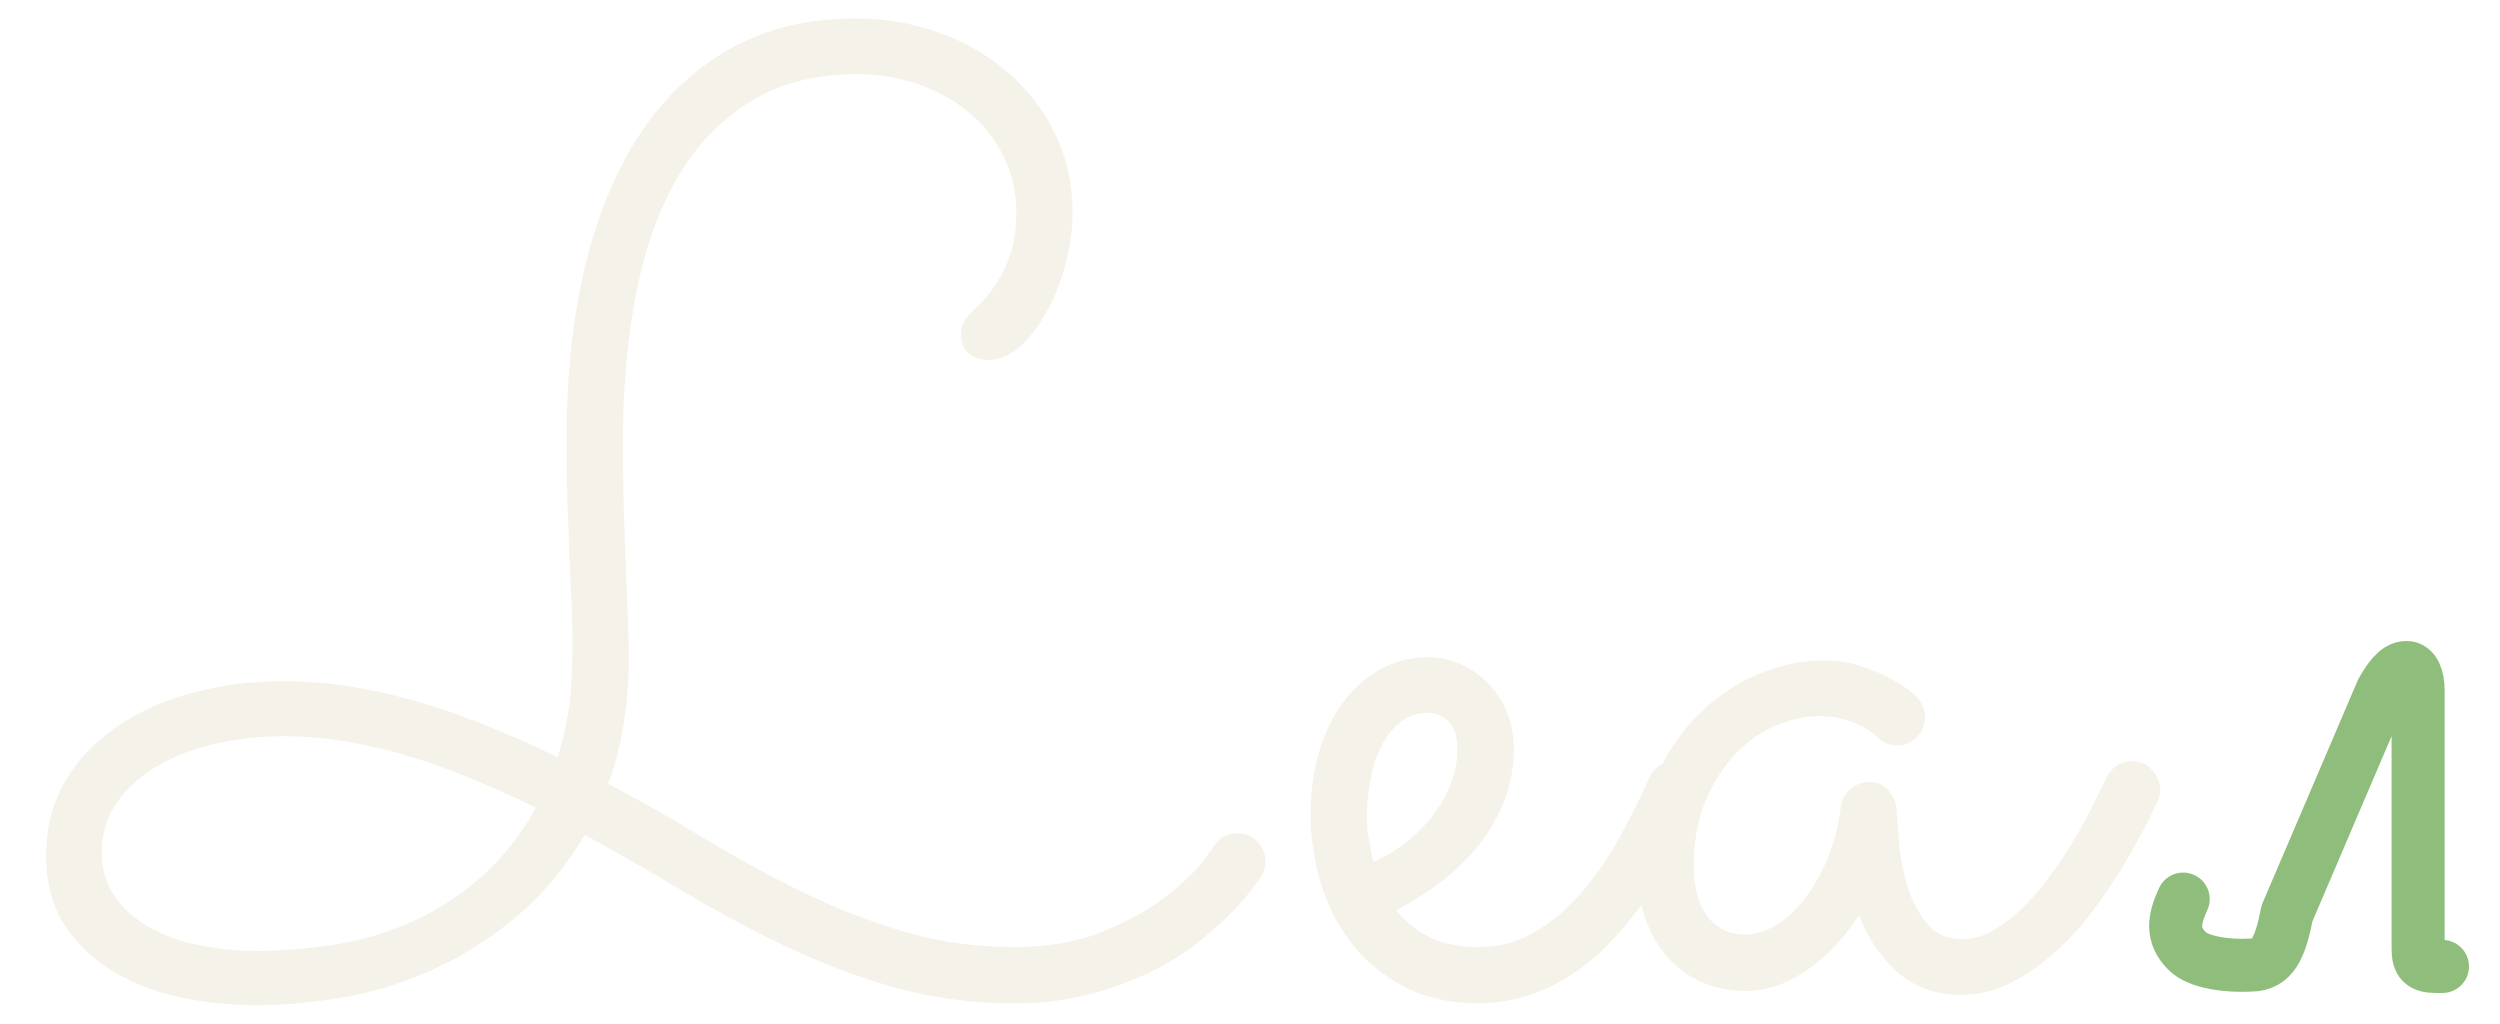
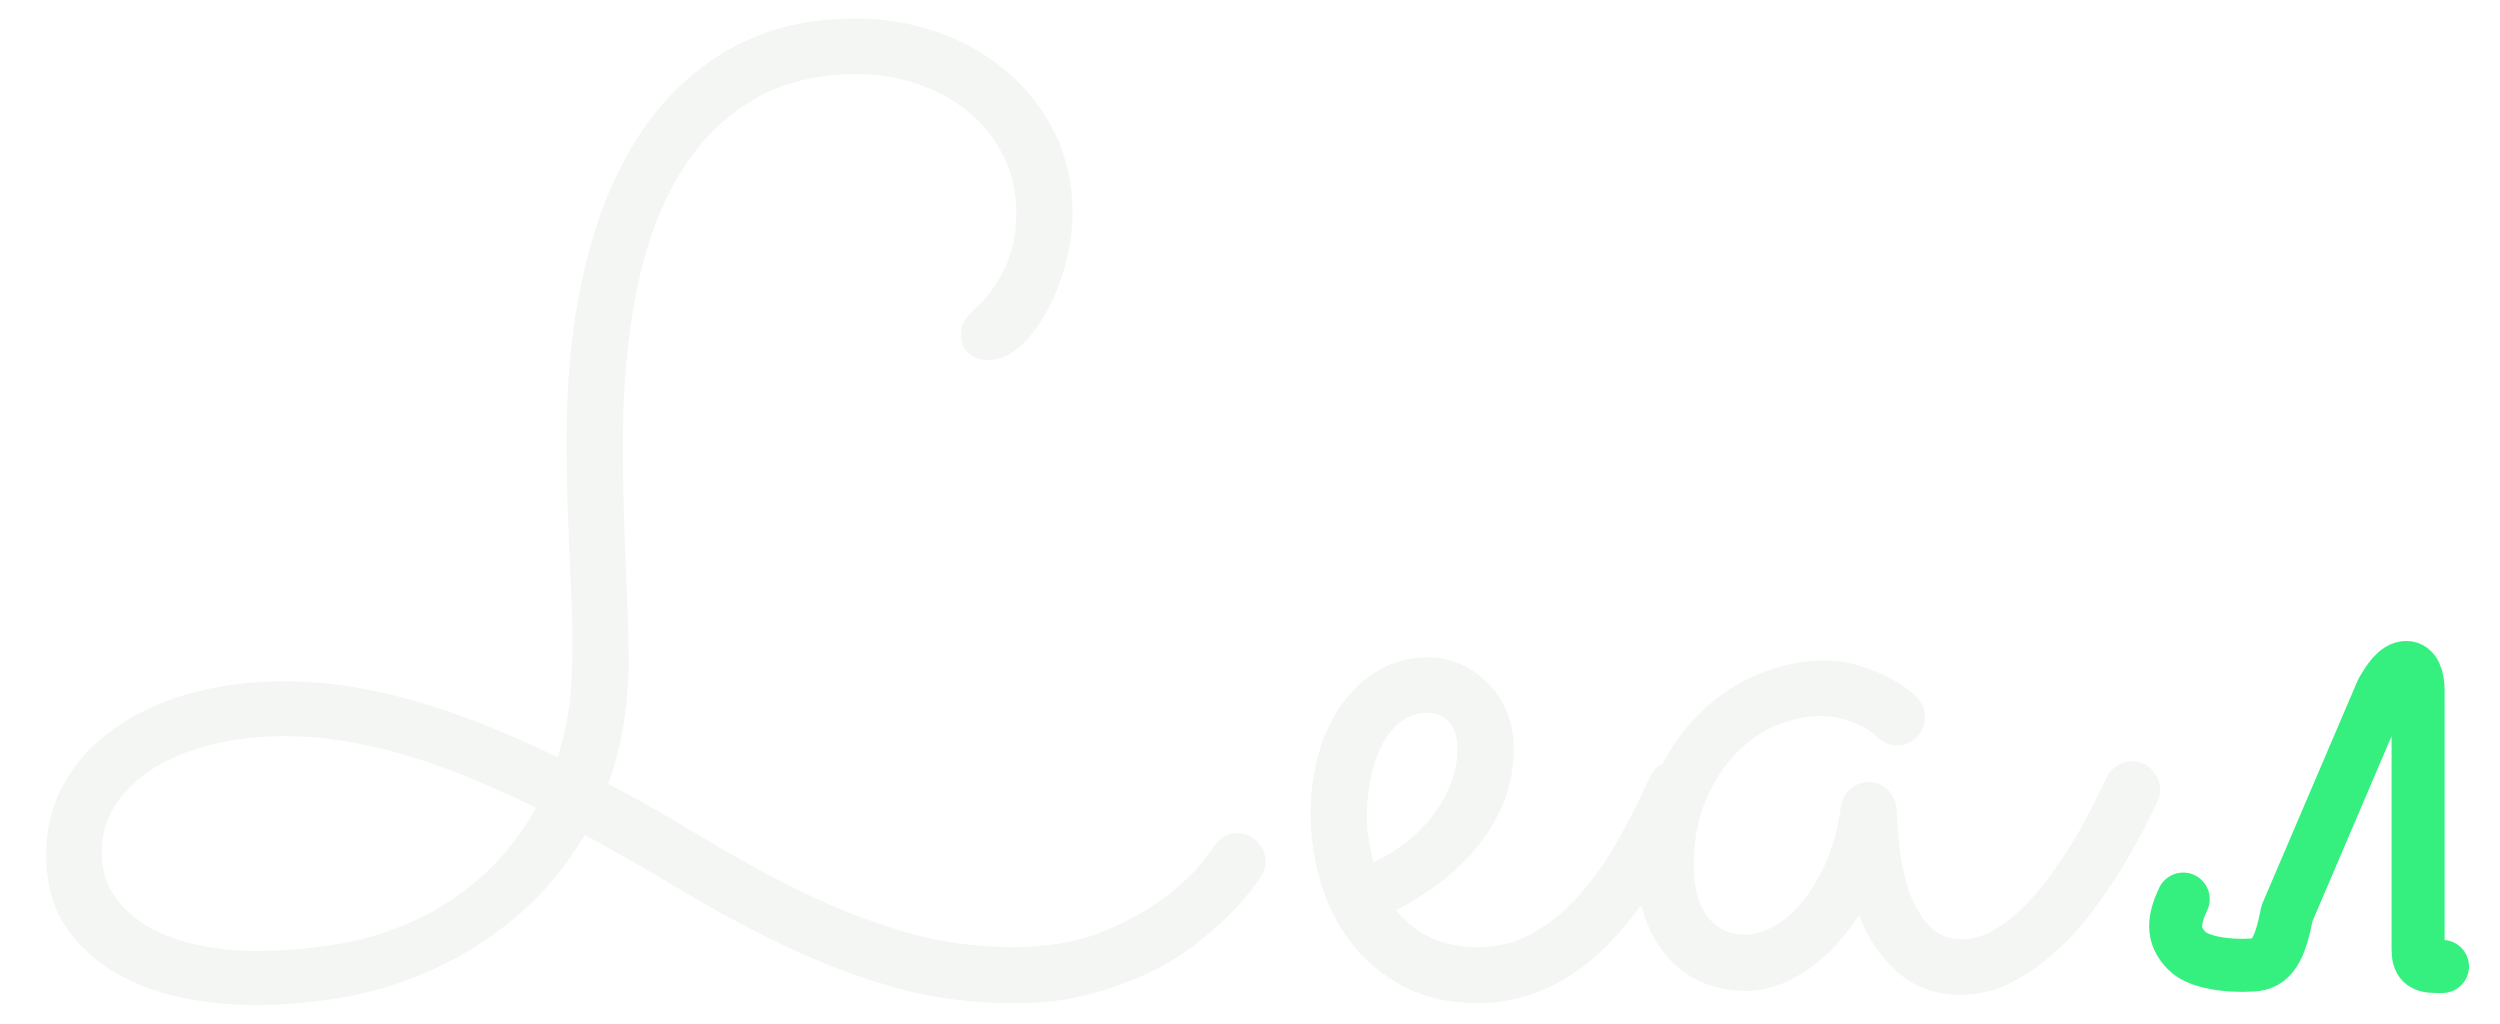
<svg xmlns="http://www.w3.org/2000/svg" viewBox="-19.2 -139.68 541.88 221.89" role="img" aria-label="Lean">
-   <path fill="#F5F2E9" stroke="#F5F2E9" stroke-linejoin="round" stroke-linecap="round" d="M253.52 49.86Q253.38 50.14 251.83 52.25Q250.28 54.37 247.39 57.39Q244.50 60.42 240.21 63.87Q235.91 67.32 230.07 70.21Q224.22 73.10 216.90 75.07Q209.57 77.04 200.70 77.04Q186.90 77.04 174.79 73.59Q162.67 70.14 151.48 64.79Q140.28 59.44 129.43 52.96Q118.59 46.48 107.32 40.28Q100.42 51.83 91.48 59.08Q82.53 66.34 72.89 70.42Q63.24 74.51 53.73 75.98Q44.22 77.46 36.20 77.46Q28.45 77.46 20.49 75.84Q12.54 74.22 6.13 70.49Q-0.28 66.76 -4.37 60.70Q-8.45 54.65 -8.45 45.63Q-8.45 37.18 -4.58 30.35Q-0.70 23.52 6.13 18.73Q12.96 13.94 22.25 11.34Q31.55 8.73 42.25 8.73Q50.28 8.73 58.24 10.14Q66.20 11.55 73.80 13.94Q81.41 16.34 88.59 19.37Q95.77 22.39 102.11 25.49Q102.96 22.96 103.59 20.42Q104.22 17.89 104.72 14.86Q105.21 11.83 105.42 8.10Q105.63 4.37 105.63 -0.56Q105.63 -5.21 105.42 -9.44Q105.21 -13.66 105.00 -18.66Q104.79 -23.66 104.58 -29.93Q104.36 -36.20 104.36 -44.93Q104.36 -65.07 108.31 -81.62Q112.25 -98.17 120.00 -110.00Q127.74 -121.83 139.29 -128.38Q150.84 -134.93 166.19 -134.93Q175.49 -134.93 183.87 -131.97Q192.25 -129.01 198.66 -123.52Q205.07 -118.03 208.80 -110.42Q212.53 -102.82 212.53 -93.52Q212.53 -88.45 211.12 -82.96Q209.71 -77.46 207.25 -72.89Q204.79 -68.31 201.62 -65.35Q198.45 -62.39 194.93 -62.39Q192.95 -62.39 191.41 -63.52Q189.86 -64.65 189.86 -67.04Q189.86 -68.73 190.63 -69.93Q191.41 -71.13 192.53 -72.11Q196.62 -75.77 199.22 -81.13Q201.83 -86.48 201.83 -93.52Q201.83 -100.56 198.94 -106.27Q196.05 -111.97 191.19 -115.98Q186.33 -120.00 179.93 -122.18Q173.52 -124.36 166.48 -124.36Q153.24 -124.36 143.52 -118.59Q133.80 -112.81 127.46 -102.32Q121.12 -91.83 118.10 -76.97Q115.07 -62.11 115.07 -43.94Q115.07 -35.21 115.28 -28.59Q115.49 -21.97 115.70 -16.48Q115.91 -10.99 116.12 -6.13Q116.34 -1.27 116.34 3.80Q116.34 6.76 116.05 10.21Q115.77 13.66 115.21 17.25Q114.65 20.84 113.73 24.30Q112.81 27.75 111.69 30.56Q122.39 36.20 132.81 42.53Q143.24 48.87 154.01 54.15Q164.79 59.44 176.26 62.89Q187.74 66.34 200.56 66.34Q211.83 66.34 220.07 62.96Q228.31 59.58 233.73 55.42Q239.15 51.27 241.83 47.82Q244.50 44.37 244.50 44.22Q246.05 41.69 249.01 41.69Q251.40 41.69 252.88 43.38Q254.36 45.07 254.36 47.04Q254.36 48.59 253.52 49.86ZM98.03 35.07Q91.97 32.11 85.28 29.22Q78.59 26.34 71.55 24.08Q64.51 21.83 57.11 20.49Q49.72 19.15 42.39 19.15Q34.08 19.15 26.76 20.92Q19.44 22.68 13.94 26.06Q8.45 29.44 5.28 34.22Q2.11 39.01 2.11 45.07Q2.11 50.70 4.93 54.86Q7.75 59.01 12.46 61.76Q17.18 64.51 23.38 65.84Q29.58 67.18 36.34 67.18Q44.51 67.18 53.24 65.84Q61.97 64.51 70.14 60.91Q78.31 57.32 85.49 51.06Q92.67 44.79 98.03 35.07Z M282.25 57.32Q285.21 61.41 289.85 63.87Q294.50 66.34 301.26 66.34Q308.16 66.34 313.80 63.03Q319.43 59.72 324.08 54.37Q328.73 49.01 332.39 42.39Q336.05 35.77 339.01 29.15Q339.71 27.61 340.98 26.83Q342.25 26.06 343.80 26.06Q346.19 26.06 347.67 27.75Q349.15 29.44 349.15 31.41Q349.15 32.11 349.01 32.61Q348.87 33.10 348.59 33.66Q338.87 55.07 327.39 65.91Q315.91 76.76 301.40 77.04Q292.11 77.04 285.35 73.45Q278.59 69.86 274.22 64.15Q269.85 58.45 267.74 51.27Q265.63 44.08 265.63 36.90Q265.63 29.72 267.39 23.66Q269.15 17.61 272.46 13.10Q275.77 8.59 280.35 6.06Q284.92 3.52 290.42 3.52Q293.66 3.52 296.83 4.86Q299.99 6.20 302.53 8.66Q305.07 11.13 306.61 14.65Q308.16 18.17 308.16 22.68Q308.16 28.45 306.19 33.52Q304.22 38.59 300.77 42.96Q297.32 47.32 292.53 50.99Q287.74 54.65 282.25 57.32ZM278.02 48.17Q282.39 46.34 285.98 43.52Q289.57 40.70 292.11 37.32Q294.64 33.94 296.05 30.21Q297.46 26.48 297.46 22.68Q297.46 18.45 295.35 16.27Q293.23 14.08 290.42 14.08Q286.61 14.08 283.94 16.20Q281.26 18.31 279.57 21.69Q277.88 25.07 277.11 29.22Q276.33 33.38 276.33 37.46Q276.33 40.00 276.83 42.82Q277.32 45.63 278.02 48.17Z M447.88 33.52Q447.32 34.65 445.56 38.24Q443.80 41.83 441.05 46.48Q438.30 51.13 434.64 56.20Q430.98 61.27 426.47 65.49Q421.96 69.72 416.75 72.46Q411.54 75.21 405.77 75.21Q397.60 75.21 392.04 70.00Q386.47 64.79 383.94 56.90Q379.15 64.93 372.53 69.65Q365.91 74.36 359.29 74.36Q354.08 74.36 349.85 72.46Q345.63 70.56 342.67 67.11Q339.71 63.66 338.09 59.01Q336.47 54.37 336.47 48.87Q336.47 37.89 340.21 29.51Q343.94 21.13 349.71 15.49Q355.49 9.86 362.46 7.04Q369.43 4.23 375.91 4.23Q380.28 4.23 383.94 5.42Q387.60 6.62 390.20 8.03Q392.81 9.44 394.22 10.63Q395.63 11.83 395.77 11.97Q397.32 13.80 397.32 15.77Q397.32 17.89 395.77 19.51Q394.22 21.13 392.11 21.13Q389.85 21.13 388.30 19.58Q388.02 19.30 387.04 18.52Q386.05 17.75 384.36 16.90Q382.67 16.06 380.35 15.42Q378.02 14.79 375.06 14.79Q370.70 14.79 365.77 16.76Q360.84 18.73 356.75 22.89Q352.67 27.04 349.92 33.31Q347.18 39.58 347.18 48.17Q347.18 50.84 347.74 53.59Q348.30 56.34 349.71 58.59Q351.12 60.84 353.52 62.25Q355.91 63.66 359.43 63.66Q361.97 63.66 365.28 61.97Q368.59 60.28 371.61 56.76Q374.64 53.24 377.11 47.89Q379.57 42.53 380.56 35.21Q380.84 33.24 382.39 31.90Q383.94 30.56 386.05 30.56Q388.02 30.56 389.50 32.11Q390.98 33.66 391.12 35.63Q391.26 38.31 391.68 43.17Q392.11 48.03 393.58 52.82Q395.06 57.60 398.02 61.13Q400.98 64.65 406.19 64.65Q409.57 64.65 412.88 62.82Q416.19 60.98 419.36 57.96Q422.53 54.93 425.42 51.06Q428.30 47.18 430.70 43.24Q433.09 39.30 434.92 35.63Q436.75 31.97 438.02 29.30Q438.72 27.75 440.06 26.90Q441.40 26.06 442.95 26.06Q445.34 26.06 446.82 27.82Q448.30 29.58 448.30 31.55Q448.30 32.53 447.88 33.52Z" stroke-width="1.5" />
-   <path fill="none" stroke="#8FBE7C" stroke-linecap="round" stroke-linejoin="round" d="M 454.01 55.20 C 452.01 59.50 451.41 63.00 454.81 66.40 C 457.31 69.00 463.81 69.80 468.81 69.50 C 473.31 69.40 475.01 66.00 476.51 58.30 L 497.11 10.10 C 498.51 7.70 500.21 5.00 502.41 5.00 C 504.01 5.00 504.93 7.00 504.93 10.00 L 504.93 66.00 C 504.93 68.90 505.81 69.80 508.81 69.80 L 510.21 69.80" stroke-width="11.5" />
+   <path fill="#F4F6F4" stroke="#F4F6F4" stroke-linejoin="round" stroke-linecap="round" d="M253.52 49.86Q253.38 50.14 251.83 52.25Q250.28 54.37 247.39 57.39Q244.50 60.42 240.21 63.87Q235.91 67.32 230.07 70.21Q224.22 73.10 216.90 75.07Q209.57 77.04 200.70 77.04Q186.90 77.04 174.79 73.59Q162.67 70.14 151.48 64.79Q140.28 59.44 129.43 52.96Q118.59 46.48 107.32 40.28Q100.42 51.83 91.48 59.08Q82.53 66.34 72.89 70.42Q63.24 74.51 53.73 75.98Q44.22 77.46 36.20 77.46Q28.45 77.46 20.49 75.84Q12.54 74.22 6.13 70.49Q-0.28 66.76 -4.37 60.70Q-8.45 54.65 -8.45 45.63Q-8.45 37.18 -4.58 30.35Q-0.70 23.52 6.13 18.73Q12.96 13.94 22.25 11.34Q31.55 8.73 42.25 8.73Q50.28 8.73 58.24 10.14Q66.20 11.55 73.80 13.94Q81.41 16.34 88.59 19.37Q95.77 22.39 102.11 25.49Q102.96 22.96 103.59 20.42Q104.22 17.89 104.72 14.86Q105.21 11.83 105.42 8.10Q105.63 4.37 105.63 -0.56Q105.63 -5.21 105.42 -9.44Q105.21 -13.66 105.00 -18.66Q104.79 -23.66 104.58 -29.93Q104.36 -36.20 104.36 -44.93Q104.36 -65.07 108.31 -81.62Q112.25 -98.17 120.00 -110.00Q127.74 -121.83 139.29 -128.38Q150.84 -134.93 166.19 -134.93Q175.49 -134.93 183.87 -131.97Q192.25 -129.01 198.66 -123.52Q205.07 -118.03 208.80 -110.42Q212.53 -102.82 212.53 -93.52Q212.53 -88.45 211.12 -82.96Q209.71 -77.46 207.25 -72.89Q204.79 -68.31 201.62 -65.35Q198.45 -62.39 194.93 -62.39Q192.95 -62.39 191.41 -63.52Q189.86 -64.65 189.86 -67.04Q189.86 -68.73 190.63 -69.93Q191.41 -71.13 192.53 -72.11Q196.62 -75.77 199.22 -81.13Q201.83 -86.48 201.83 -93.52Q201.83 -100.56 198.94 -106.27Q196.05 -111.97 191.19 -115.98Q186.33 -120.00 179.93 -122.18Q173.52 -124.36 166.48 -124.36Q153.24 -124.36 143.52 -118.59Q133.80 -112.81 127.46 -102.32Q121.12 -91.83 118.10 -76.97Q115.07 -62.11 115.07 -43.94Q115.07 -35.21 115.28 -28.59Q115.49 -21.97 115.70 -16.48Q115.91 -10.99 116.12 -6.13Q116.34 -1.27 116.34 3.80Q116.34 6.76 116.05 10.21Q115.77 13.66 115.21 17.25Q114.65 20.84 113.73 24.30Q112.81 27.75 111.69 30.56Q122.39 36.20 132.81 42.53Q143.24 48.87 154.01 54.15Q164.79 59.44 176.26 62.89Q187.74 66.34 200.56 66.34Q211.83 66.34 220.07 62.96Q228.31 59.58 233.73 55.42Q239.15 51.27 241.83 47.82Q244.50 44.37 244.50 44.22Q246.05 41.69 249.01 41.69Q251.40 41.69 252.88 43.38Q254.36 45.07 254.36 47.04Q254.36 48.59 253.52 49.86ZM98.03 35.07Q91.97 32.11 85.28 29.22Q78.59 26.34 71.55 24.08Q64.51 21.83 57.11 20.49Q49.72 19.15 42.39 19.15Q34.08 19.15 26.76 20.92Q19.44 22.68 13.94 26.06Q8.45 29.44 5.28 34.22Q2.11 39.01 2.11 45.07Q2.11 50.70 4.93 54.86Q7.75 59.01 12.46 61.76Q17.18 64.51 23.38 65.84Q29.58 67.18 36.34 67.18Q44.51 67.18 53.24 65.84Q61.97 64.51 70.14 60.91Q78.31 57.32 85.49 51.06Q92.67 44.79 98.03 35.07Z M282.25 57.32Q285.21 61.41 289.85 63.87Q294.50 66.34 301.26 66.34Q308.16 66.34 313.80 63.03Q319.43 59.72 324.08 54.37Q328.73 49.01 332.39 42.39Q336.05 35.77 339.01 29.15Q339.71 27.61 340.98 26.83Q342.25 26.06 343.80 26.06Q346.19 26.06 347.67 27.75Q349.15 29.44 349.15 31.41Q349.15 32.11 349.01 32.61Q348.87 33.10 348.59 33.66Q338.87 55.07 327.39 65.91Q315.91 76.76 301.40 77.04Q292.11 77.04 285.35 73.45Q278.59 69.86 274.22 64.15Q269.85 58.45 267.74 51.27Q265.63 44.08 265.63 36.90Q265.63 29.72 267.39 23.66Q269.15 17.61 272.46 13.10Q275.77 8.59 280.35 6.06Q284.92 3.52 290.42 3.52Q293.66 3.52 296.83 4.86Q299.99 6.20 302.53 8.66Q305.07 11.13 306.61 14.65Q308.16 18.17 308.16 22.68Q308.16 28.45 306.19 33.52Q304.22 38.59 300.77 42.96Q297.32 47.32 292.53 50.99Q287.74 54.65 282.25 57.32ZM278.02 48.17Q282.39 46.34 285.98 43.52Q289.57 40.70 292.11 37.32Q294.64 33.94 296.05 30.21Q297.46 26.48 297.46 22.68Q297.46 18.45 295.35 16.27Q293.23 14.08 290.42 14.08Q286.61 14.08 283.94 16.20Q281.26 18.31 279.57 21.69Q277.88 25.07 277.11 29.22Q276.33 33.38 276.33 37.46Q276.33 40.00 276.83 42.82Q277.32 45.63 278.02 48.17Z M447.88 33.52Q447.32 34.65 445.56 38.24Q443.80 41.83 441.05 46.48Q438.30 51.13 434.64 56.20Q430.98 61.27 426.47 65.49Q421.96 69.72 416.75 72.46Q411.54 75.21 405.77 75.21Q397.60 75.21 392.04 70.00Q386.47 64.79 383.94 56.90Q379.15 64.93 372.53 69.65Q365.91 74.36 359.29 74.36Q354.08 74.36 349.85 72.46Q345.63 70.56 342.67 67.11Q339.71 63.66 338.09 59.01Q336.47 54.37 336.47 48.87Q336.47 37.89 340.21 29.51Q343.94 21.13 349.71 15.49Q355.49 9.86 362.46 7.04Q369.43 4.23 375.91 4.23Q380.28 4.23 383.94 5.42Q387.60 6.62 390.20 8.03Q392.81 9.44 394.22 10.63Q395.63 11.83 395.77 11.97Q397.32 13.80 397.32 15.77Q397.32 17.89 395.77 19.51Q394.22 21.13 392.11 21.13Q389.85 21.13 388.30 19.58Q388.02 19.30 387.04 18.52Q386.05 17.75 384.36 16.90Q382.67 16.06 380.35 15.42Q378.02 14.79 375.06 14.79Q370.70 14.79 365.77 16.76Q360.84 18.73 356.75 22.89Q352.67 27.04 349.92 33.31Q347.18 39.58 347.18 48.17Q347.18 50.84 347.74 53.59Q348.30 56.34 349.71 58.59Q351.12 60.84 353.52 62.25Q355.91 63.66 359.43 63.66Q361.97 63.66 365.28 61.97Q368.59 60.28 371.61 56.76Q374.64 53.24 377.11 47.89Q379.57 42.53 380.56 35.21Q380.84 33.24 382.39 31.90Q383.94 30.56 386.05 30.56Q388.02 30.56 389.50 32.11Q390.98 33.66 391.12 35.63Q391.26 38.31 391.68 43.17Q392.11 48.03 393.58 52.82Q395.06 57.60 398.02 61.13Q400.98 64.65 406.19 64.65Q409.57 64.65 412.88 62.82Q416.19 60.98 419.36 57.96Q422.53 54.93 425.42 51.06Q428.30 47.18 430.70 43.24Q433.09 39.30 434.92 35.63Q436.75 31.97 438.02 29.30Q438.72 27.75 440.06 26.90Q441.40 26.06 442.95 26.06Q445.34 26.06 446.82 27.82Q448.30 29.58 448.30 31.55Q448.30 32.53 447.88 33.52Z" stroke-width="1.5" />
+   <path fill="none" stroke="#35F07F" stroke-linecap="round" stroke-linejoin="round" d="M 454.01 55.20 C 452.01 59.50 451.41 63.00 454.81 66.40 C 457.31 69.00 463.81 69.80 468.81 69.50 C 473.31 69.40 475.01 66.00 476.51 58.30 L 497.11 10.10 C 498.51 7.70 500.21 5.00 502.41 5.00 C 504.01 5.00 504.93 7.00 504.93 10.00 L 504.93 66.00 C 504.93 68.90 505.81 69.80 508.81 69.80 L 510.21 69.80" stroke-width="11.5" />
</svg>
